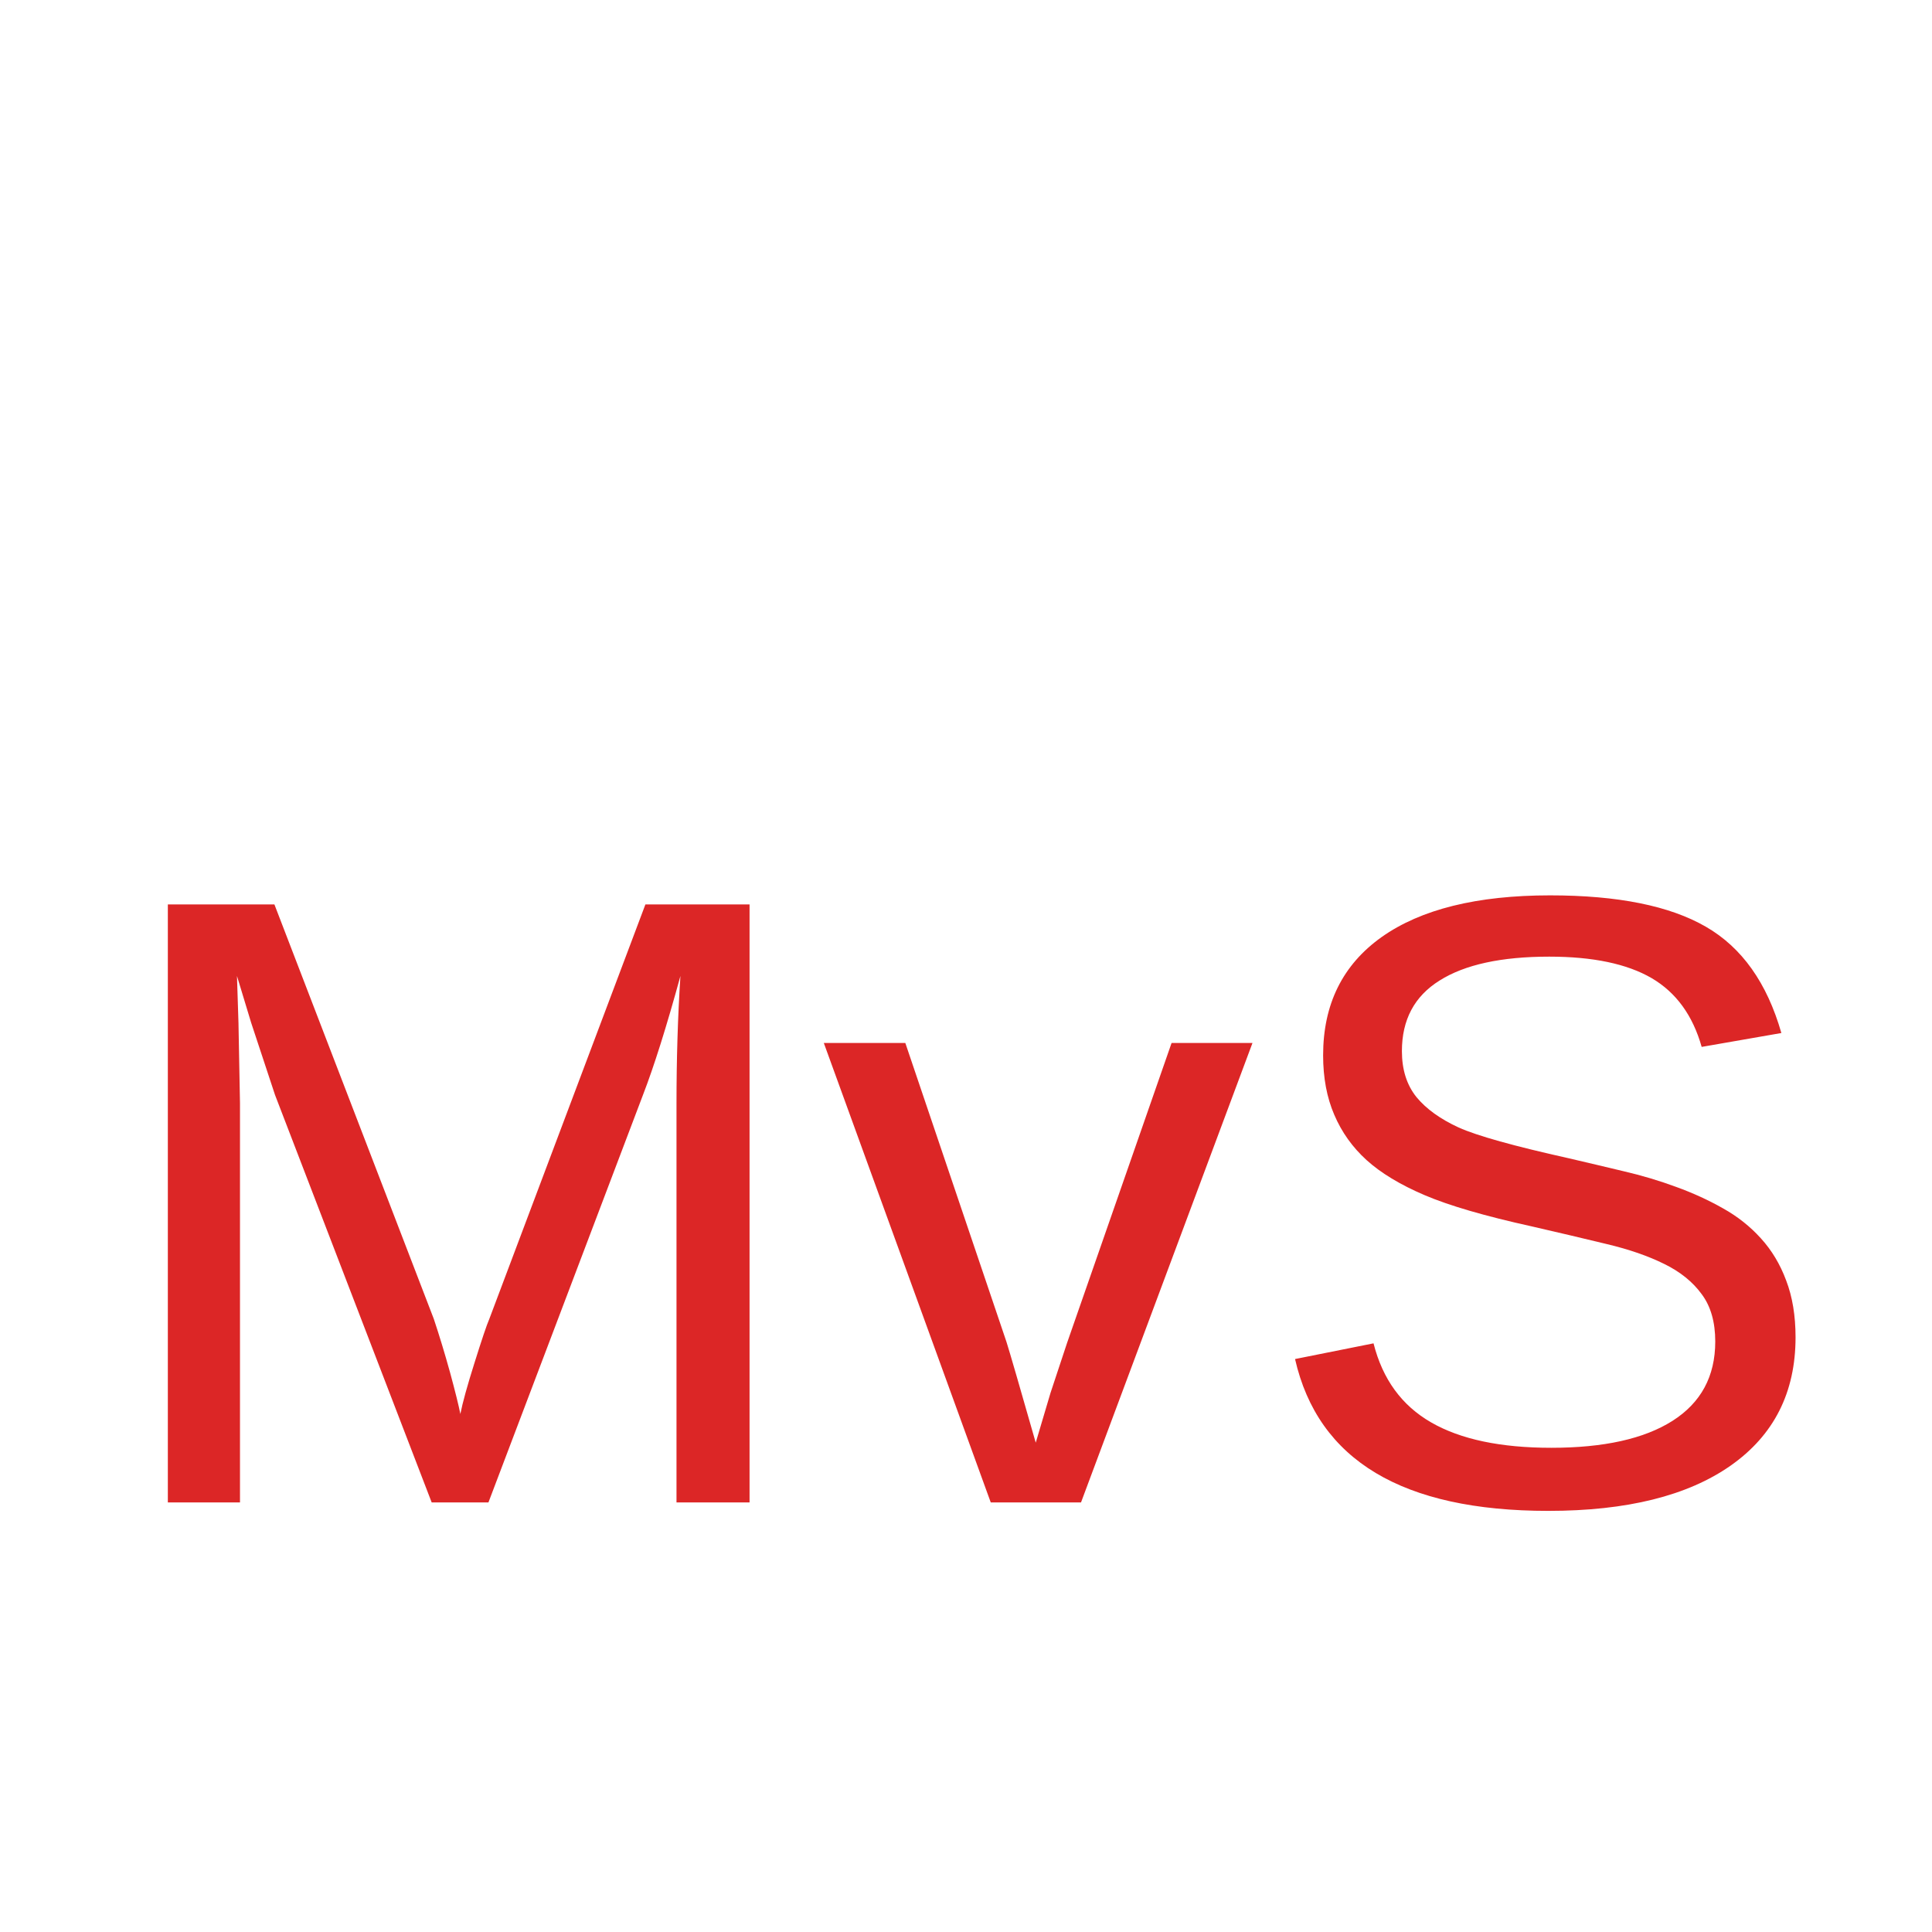
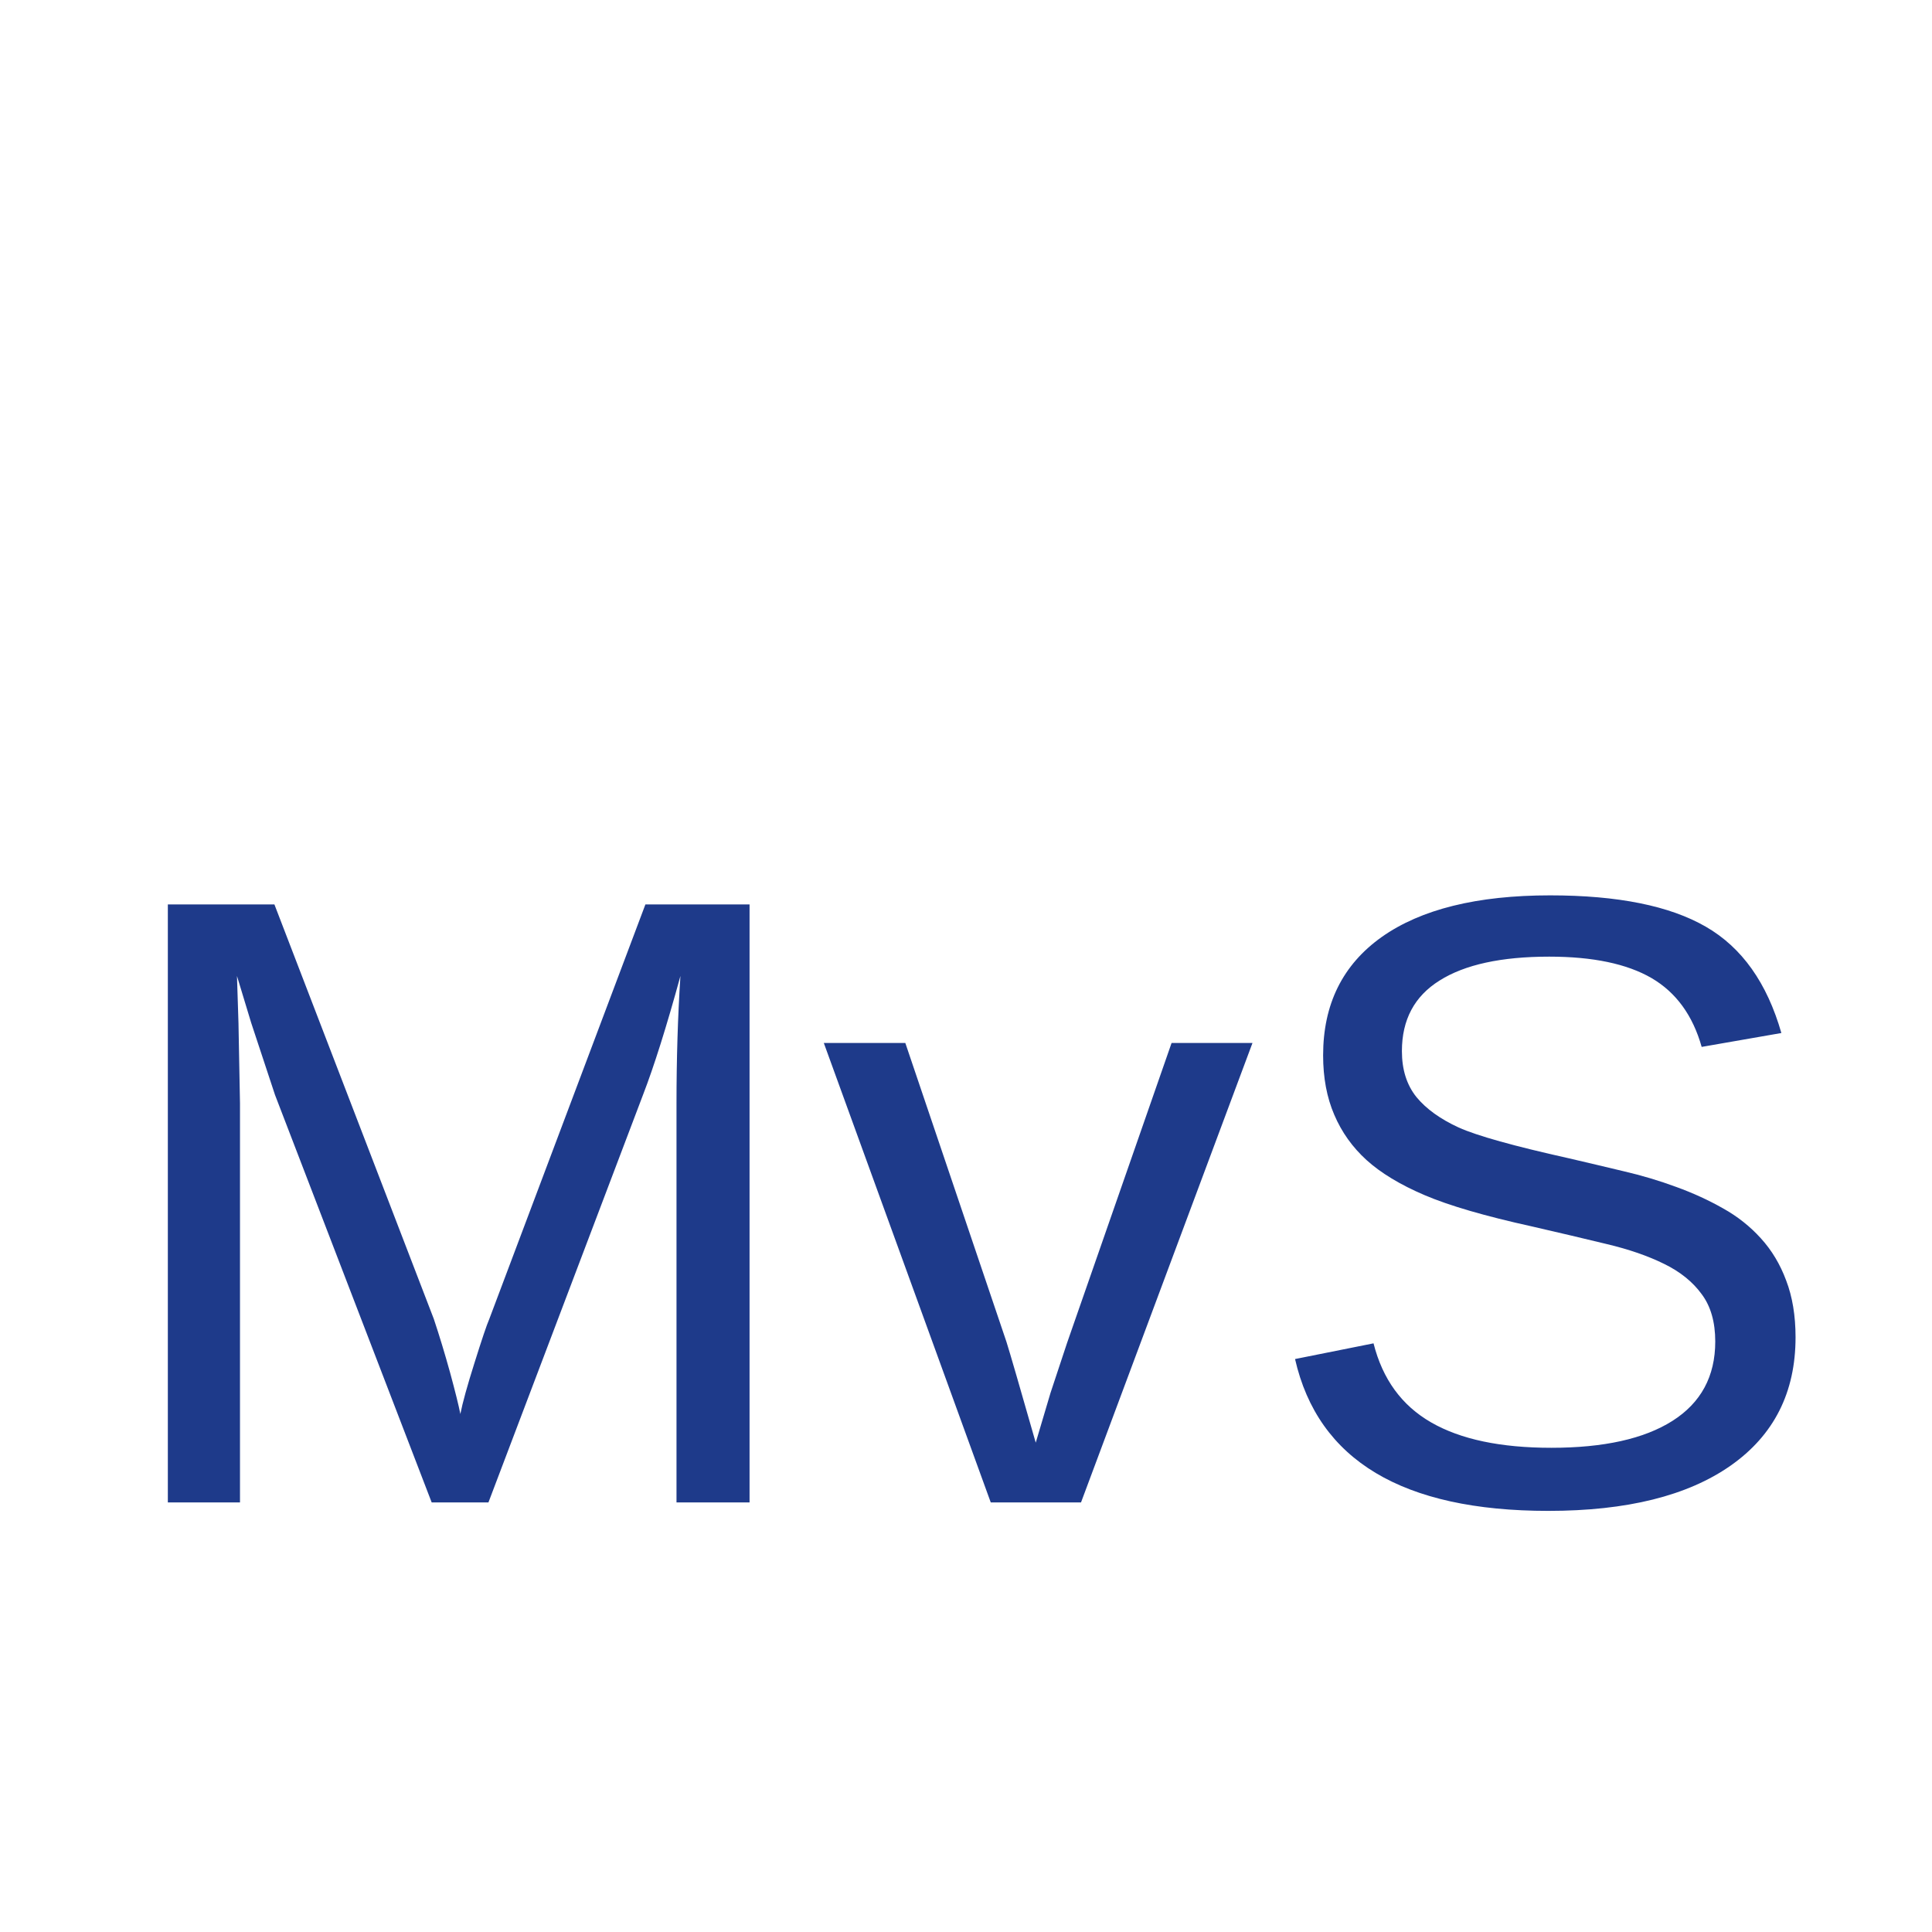
<svg xmlns="http://www.w3.org/2000/svg" viewBox="0 0 100 100">
  <rect width="100" height="100" fill="#ffffff" />
-   <text x="50" y="65" font-family="Arial, sans-serif" font-size="45" font-weight="normal" fill="#dc2626" text-anchor="middle" dominant-baseline="middle">
+   <text x="50" y="65" font-family="Arial, sans-serif" font-size="45" font-weight="normal" fill="#1e3a8a" text-anchor="middle" dominant-baseline="middle">
    MvS
  </text>
</svg>
